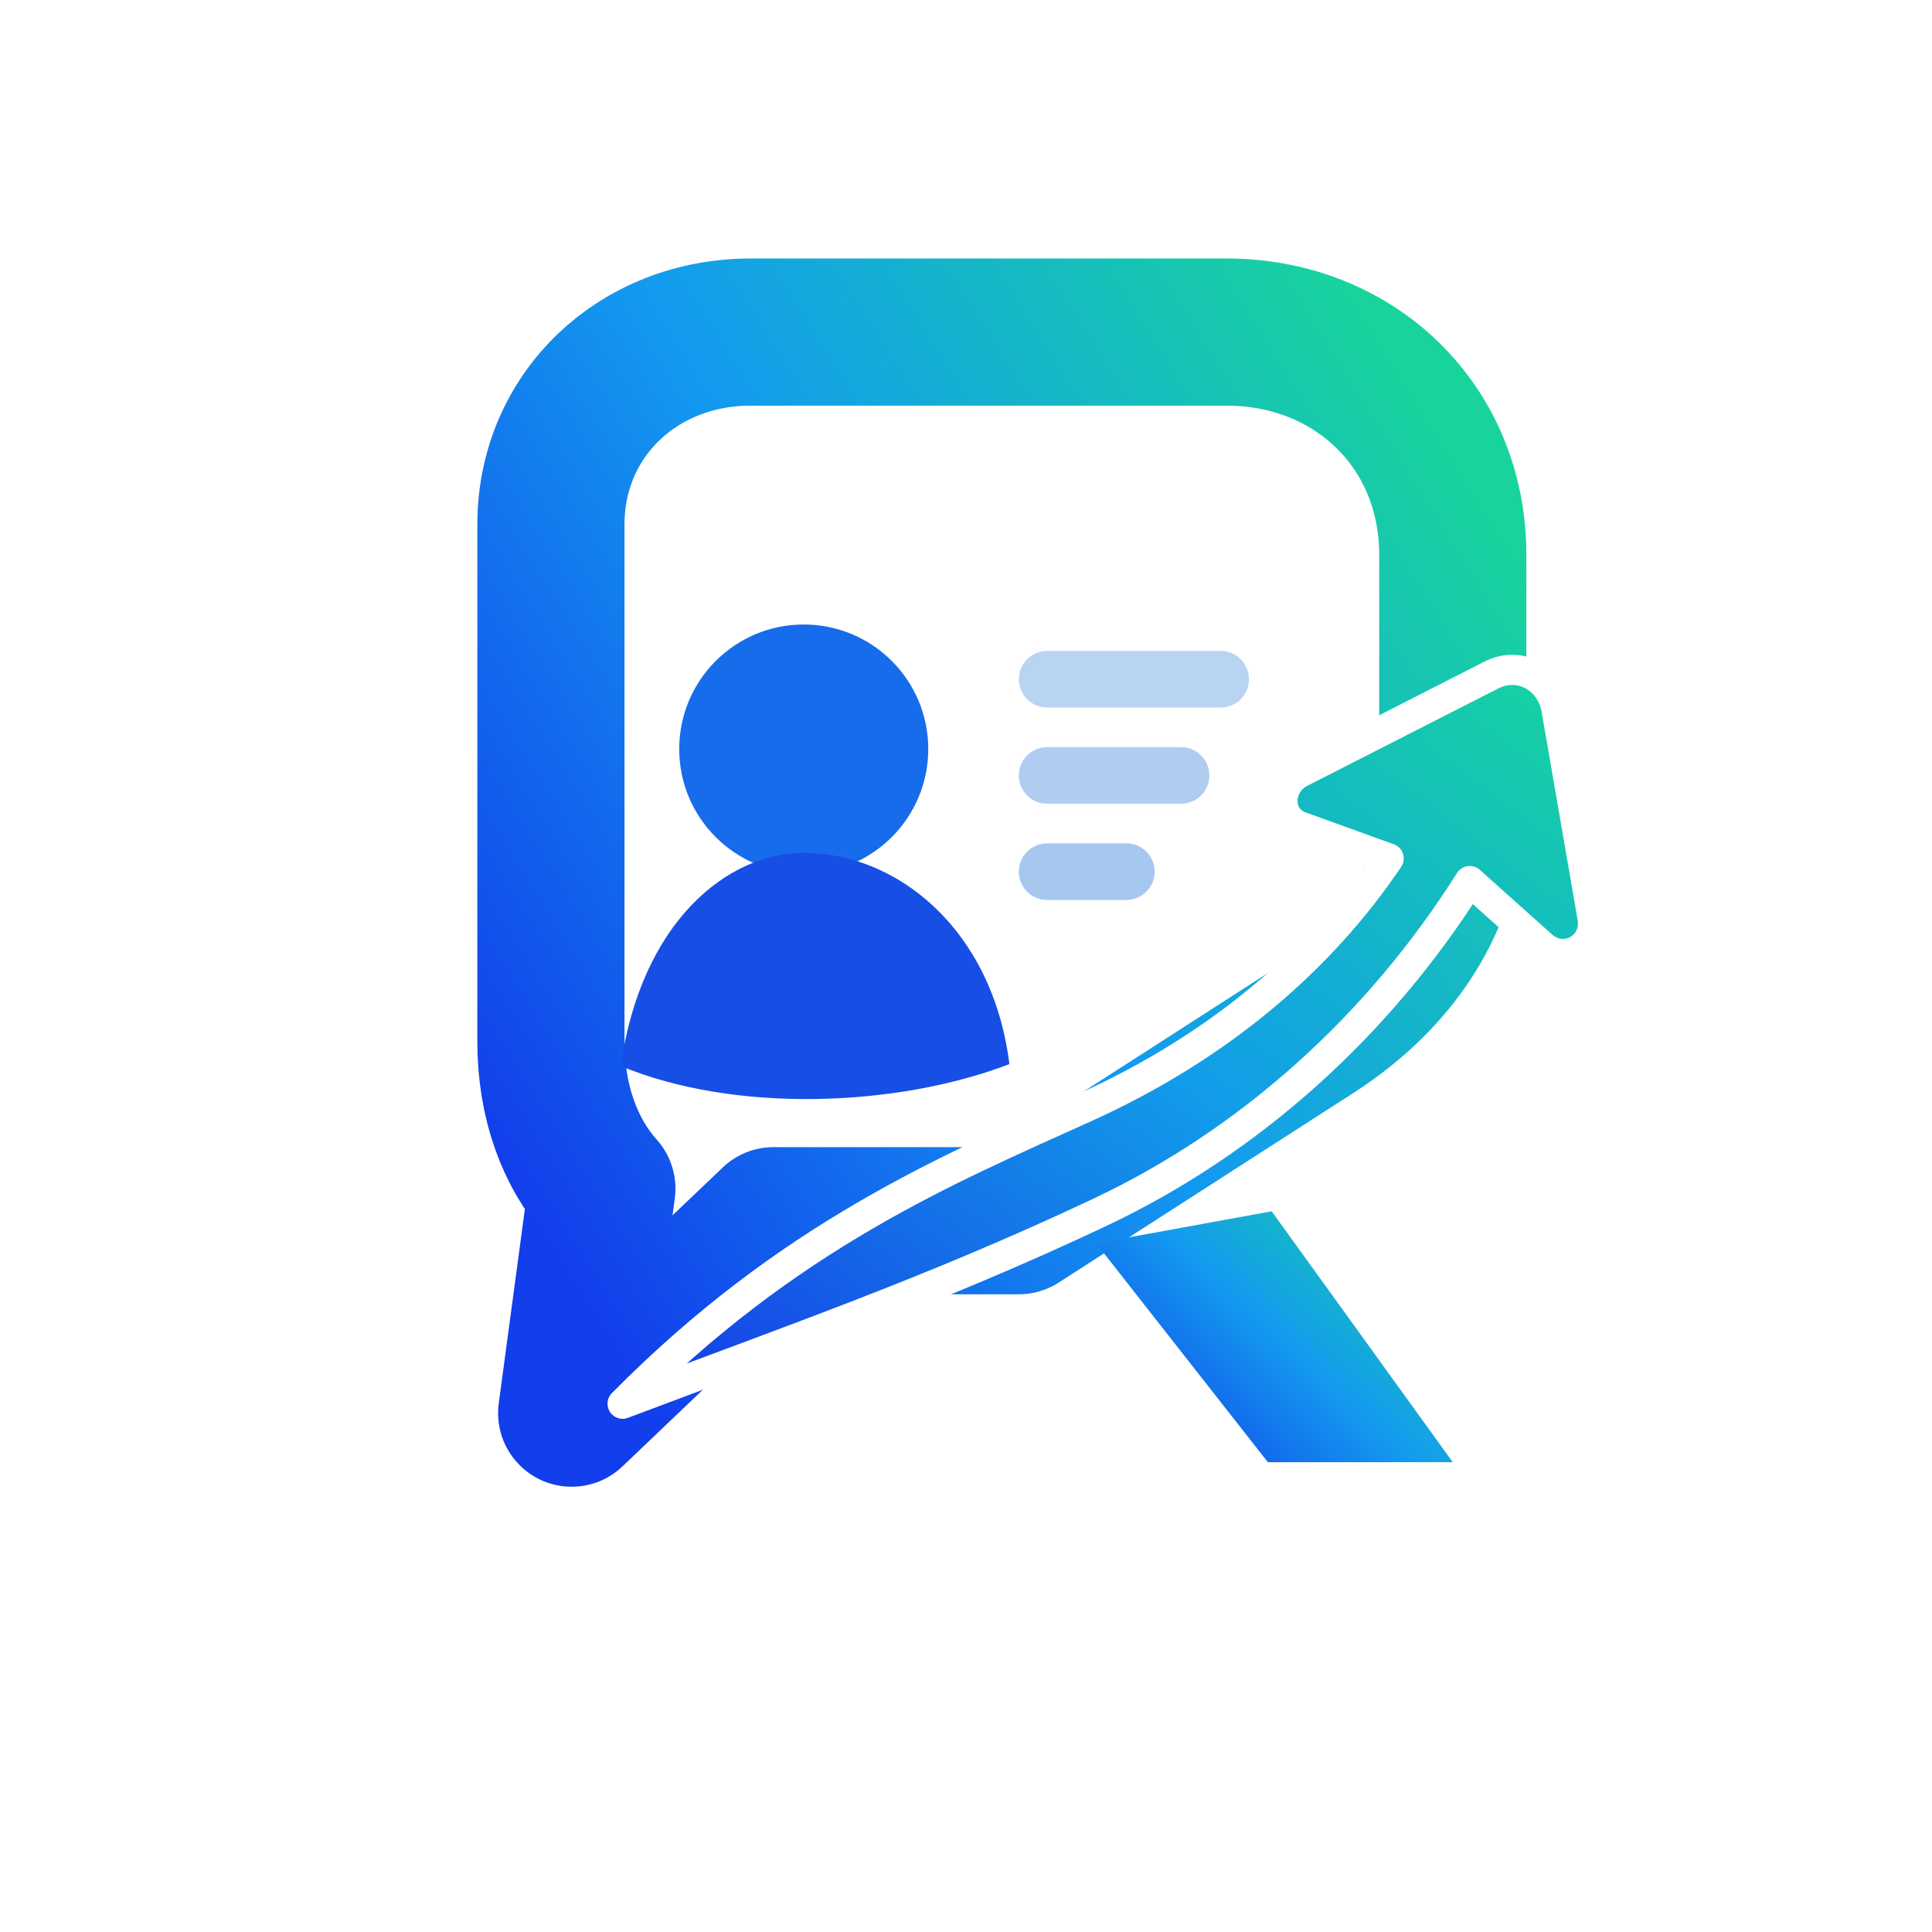
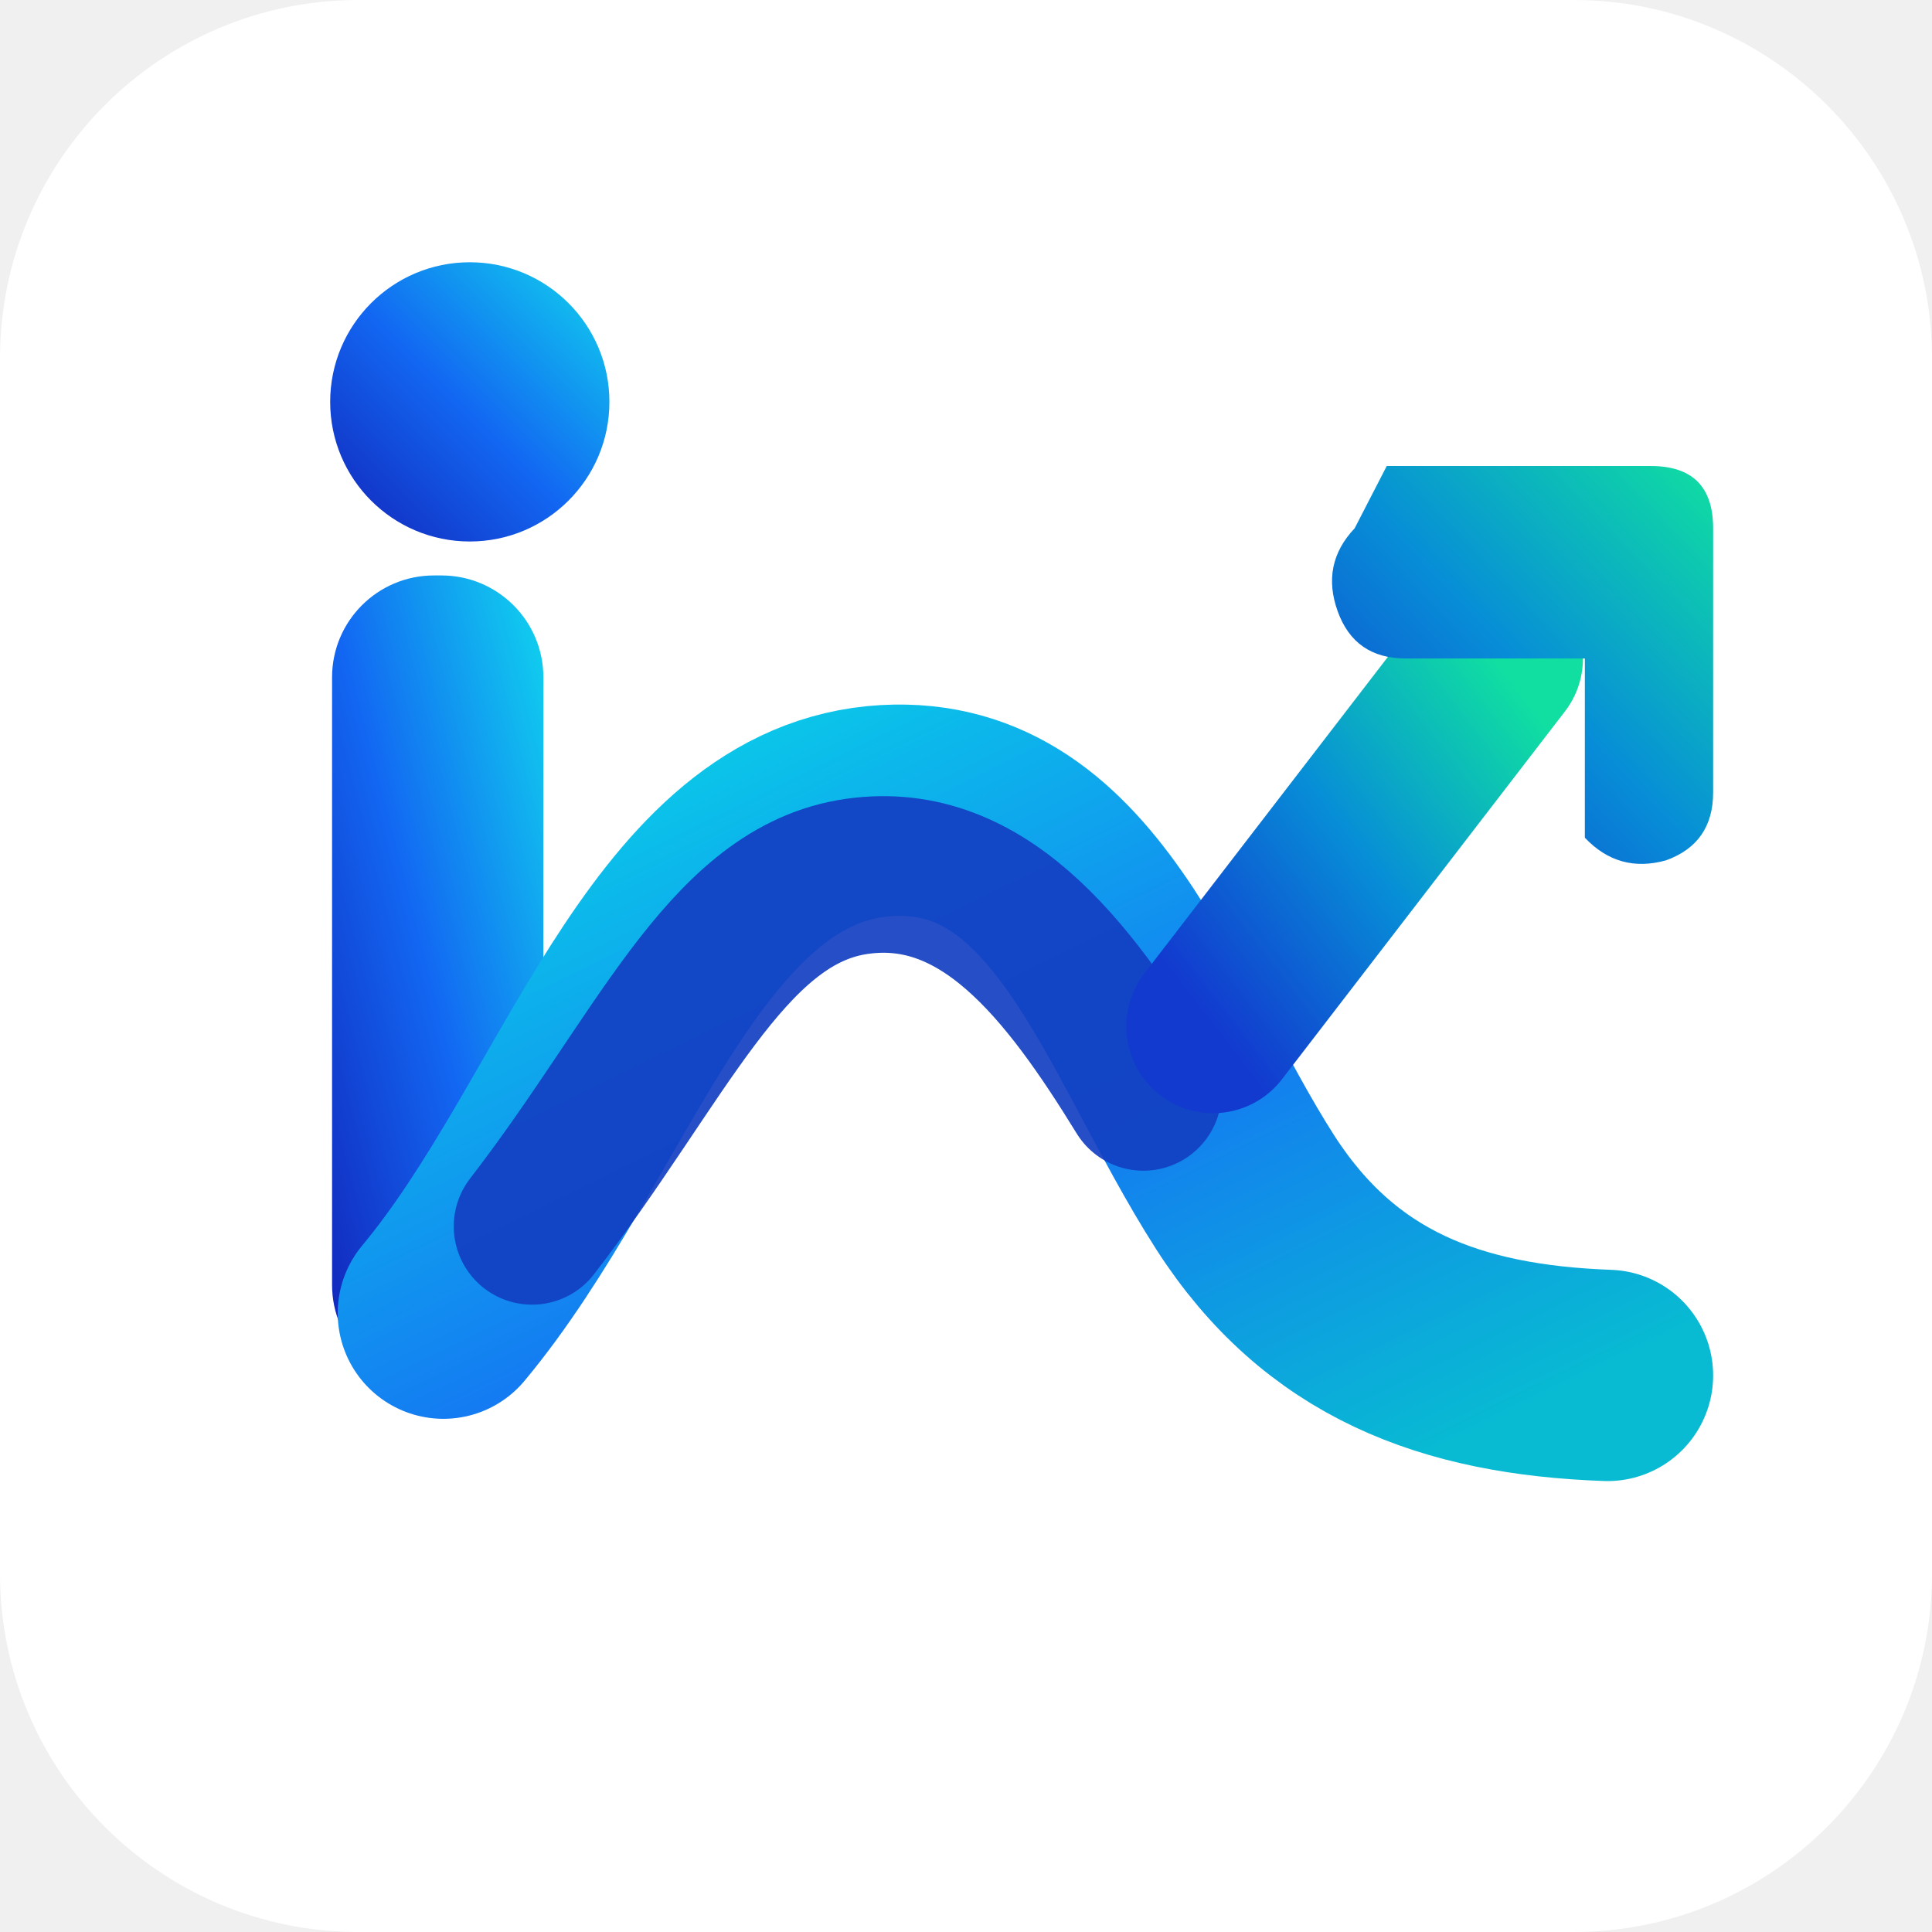
- <svg xmlns="http://www.w3.org/2000/svg" viewBox="0 0 1024 1024">
+ <svg xmlns="http://www.w3.org/2000/svg" viewBox="0 0 1024 1024" role="img" aria-labelledby="title desc">
  <defs>
-     <linearGradient id="brand" x1="0" y1="0.85" x2="1" y2="0.1">
-       <stop offset="0" stop-color="#123EEB" />
-       <stop offset="0.50" stop-color="#139BEF" />
-       <stop offset="1" stop-color="#18D49C" />
+     <linearGradient id="blue" x1="0" y1="1" x2="1" y2="0">
+       <stop offset="0" stop-color="#1223B8" />
+       <stop offset="0.48" stop-color="#1267F2" />
+       <stop offset="1" stop-color="#10D7EE" />
    </linearGradient>
-     <linearGradient id="arrow" x1="0" y1="1" x2="1" y2="0">
-       <stop offset="0" stop-color="#1738E6" />
-       <stop offset="0.52" stop-color="#129EE9" />
-       <stop offset="1" stop-color="#16D69C" />
+     <linearGradient id="rise" x1="0" y1="1" x2="1" y2="0">
+       <stop offset="0" stop-color="#123ACF" />
+       <stop offset="0.5" stop-color="#078ED7" />
+       <stop offset="1" stop-color="#10DFA1" />
+     </linearGradient>
+     <linearGradient id="ribbon" x1="0" y1="0" x2="1" y2="1">
+       <stop offset="0" stop-color="#09CFE8" />
+       <stop offset="0.55" stop-color="#147AF2" />
+       <stop offset="1" stop-color="#08BBD2" />
    </linearGradient>
  </defs>
-   <rect width="1024" height="1024" fill="#FFFFFF" />
-   <path d="M292 278 C292 220 338 176 398 176 H650 C718 176 770 226 770 294 V418 C770 473 743 516 697 546 L540 647 H410 L303 749 L319 630 C302 611 292 584 292 552 Z" fill="none" stroke="url(#brand)" stroke-width="78" stroke-linejoin="round" stroke-linecap="round" />
-   <circle cx="426" cy="397" r="66" fill="#176CEB" />
-   <path d="M329 565 C340 488 386 452 426 452 C475 452 526 492 535 564 C475 587 389 590 329 565Z" fill="#174FE6" />
-   <rect x="540" y="345" width="122" height="30" rx="15" fill="#B9D4F2" />
-   <rect x="540" y="396" width="101" height="30" rx="15" fill="#AFCDF0" />
-   <rect x="540" y="447" width="72" height="30" rx="15" fill="#A6C8EE" />
-   <path d="M581 659 L672 775 L770 775 L674 642 Z" fill="url(#brand)" />
-   <path d="M330 744 C418 655 502 620 575 587 C648 554 701 507 736 455 L689 438 C676 433 677 415 690 409 L790 358 C805 350 822 359 825 376 L844 486 C847 502 829 512 817 501 L779 467 C731 543 663 605 582 643 C495 684 420 710 330 744Z" fill="url(#arrow)" stroke="#FFFFFF" stroke-width="16" stroke-linejoin="round" />
+   <rect width="1024" height="1024" rx="190" fill="#FFFFFF" />
+   <circle cx="249" cy="213" r="74" fill="url(#blue)" />
+   <rect x="176" y="305" width="112" height="430" rx="54" fill="url(#blue)" />
+   <path d="M235 696 C315 600 356 441 465 430 C570 420 603 543 660 632 C705 702 769 726 852 729" fill="none" stroke="url(#ribbon)" stroke-width="112" stroke-linecap="round" stroke-linejoin="round" />
+   <path d="M282 650 C350 562 384 477 451 465 C520 453 566 514 606 579" fill="none" stroke="#123FC2" stroke-width="83" stroke-linecap="round" opacity="0.92" />
+   <path d="M643 544 L793 349" fill="none" stroke="url(#rise)" stroke-width="92" stroke-linecap="round" />
+   <path d="M735 247 H875 Q908 247 908 280 V420 Q908 447 883 456 Q858 463 840 444 L840 349 H745 Q718 349 709 324 Q700 299 718 280 Z" fill="url(#rise)" />
</svg>
